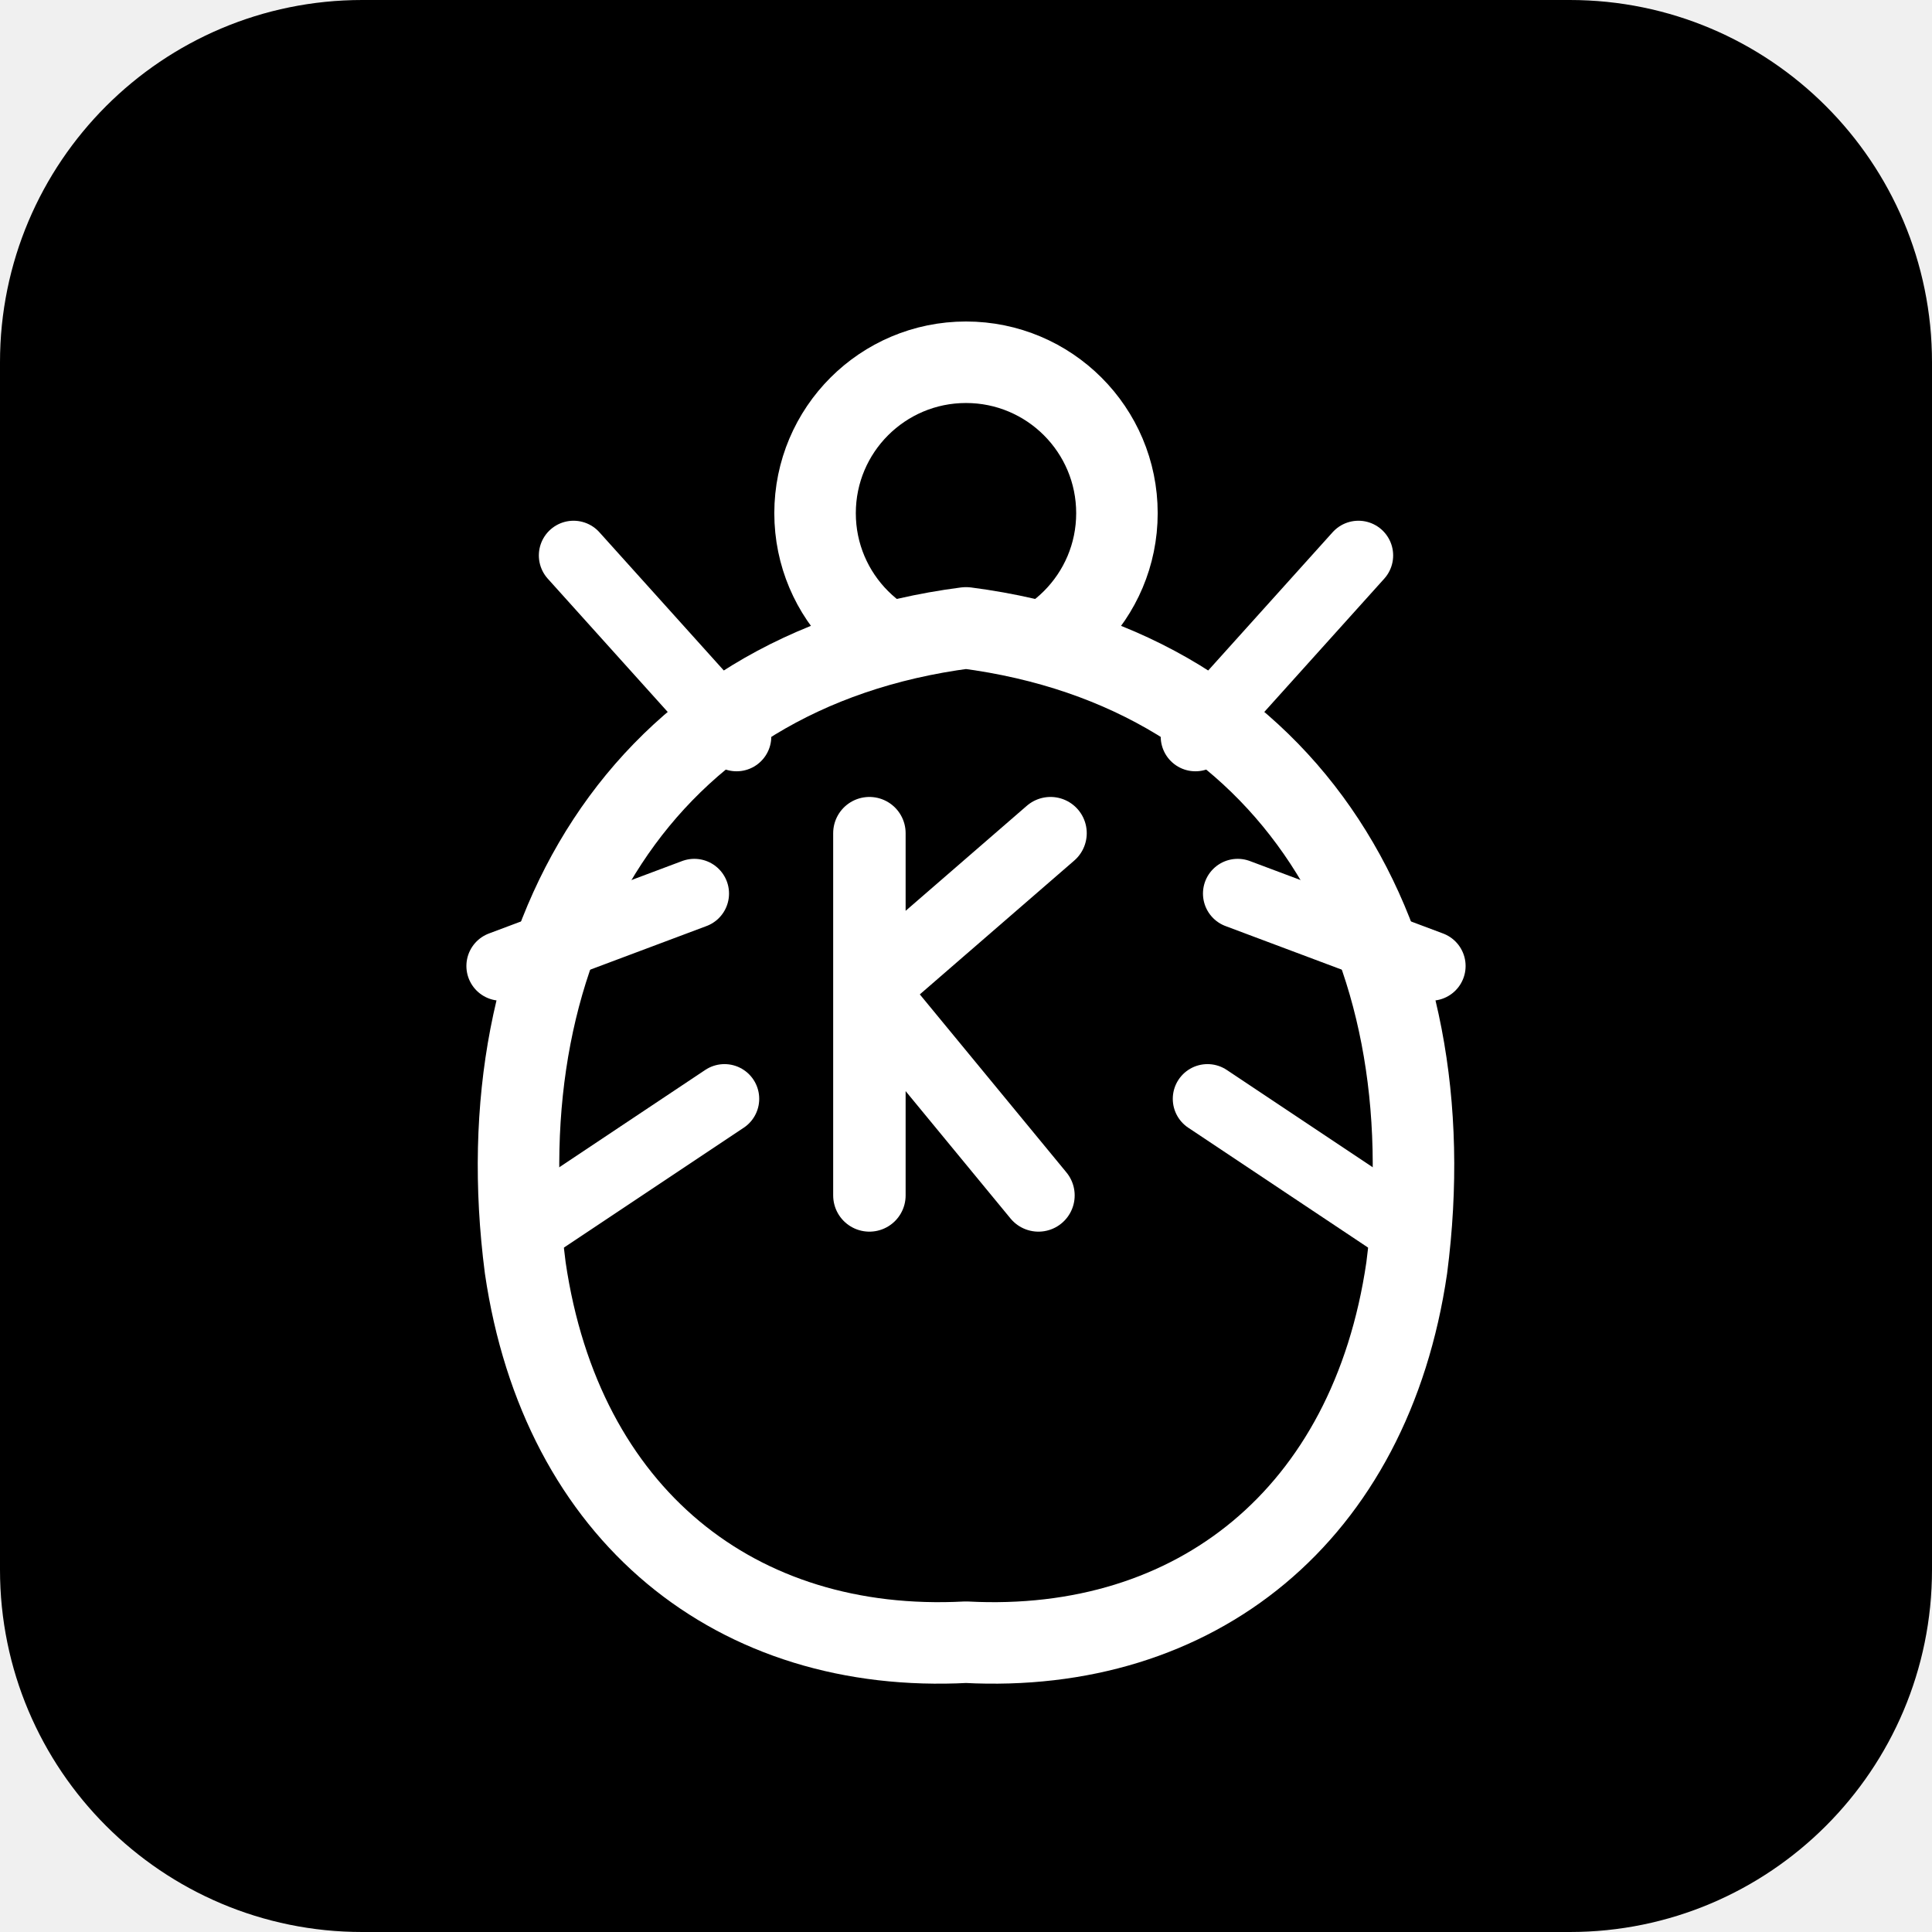
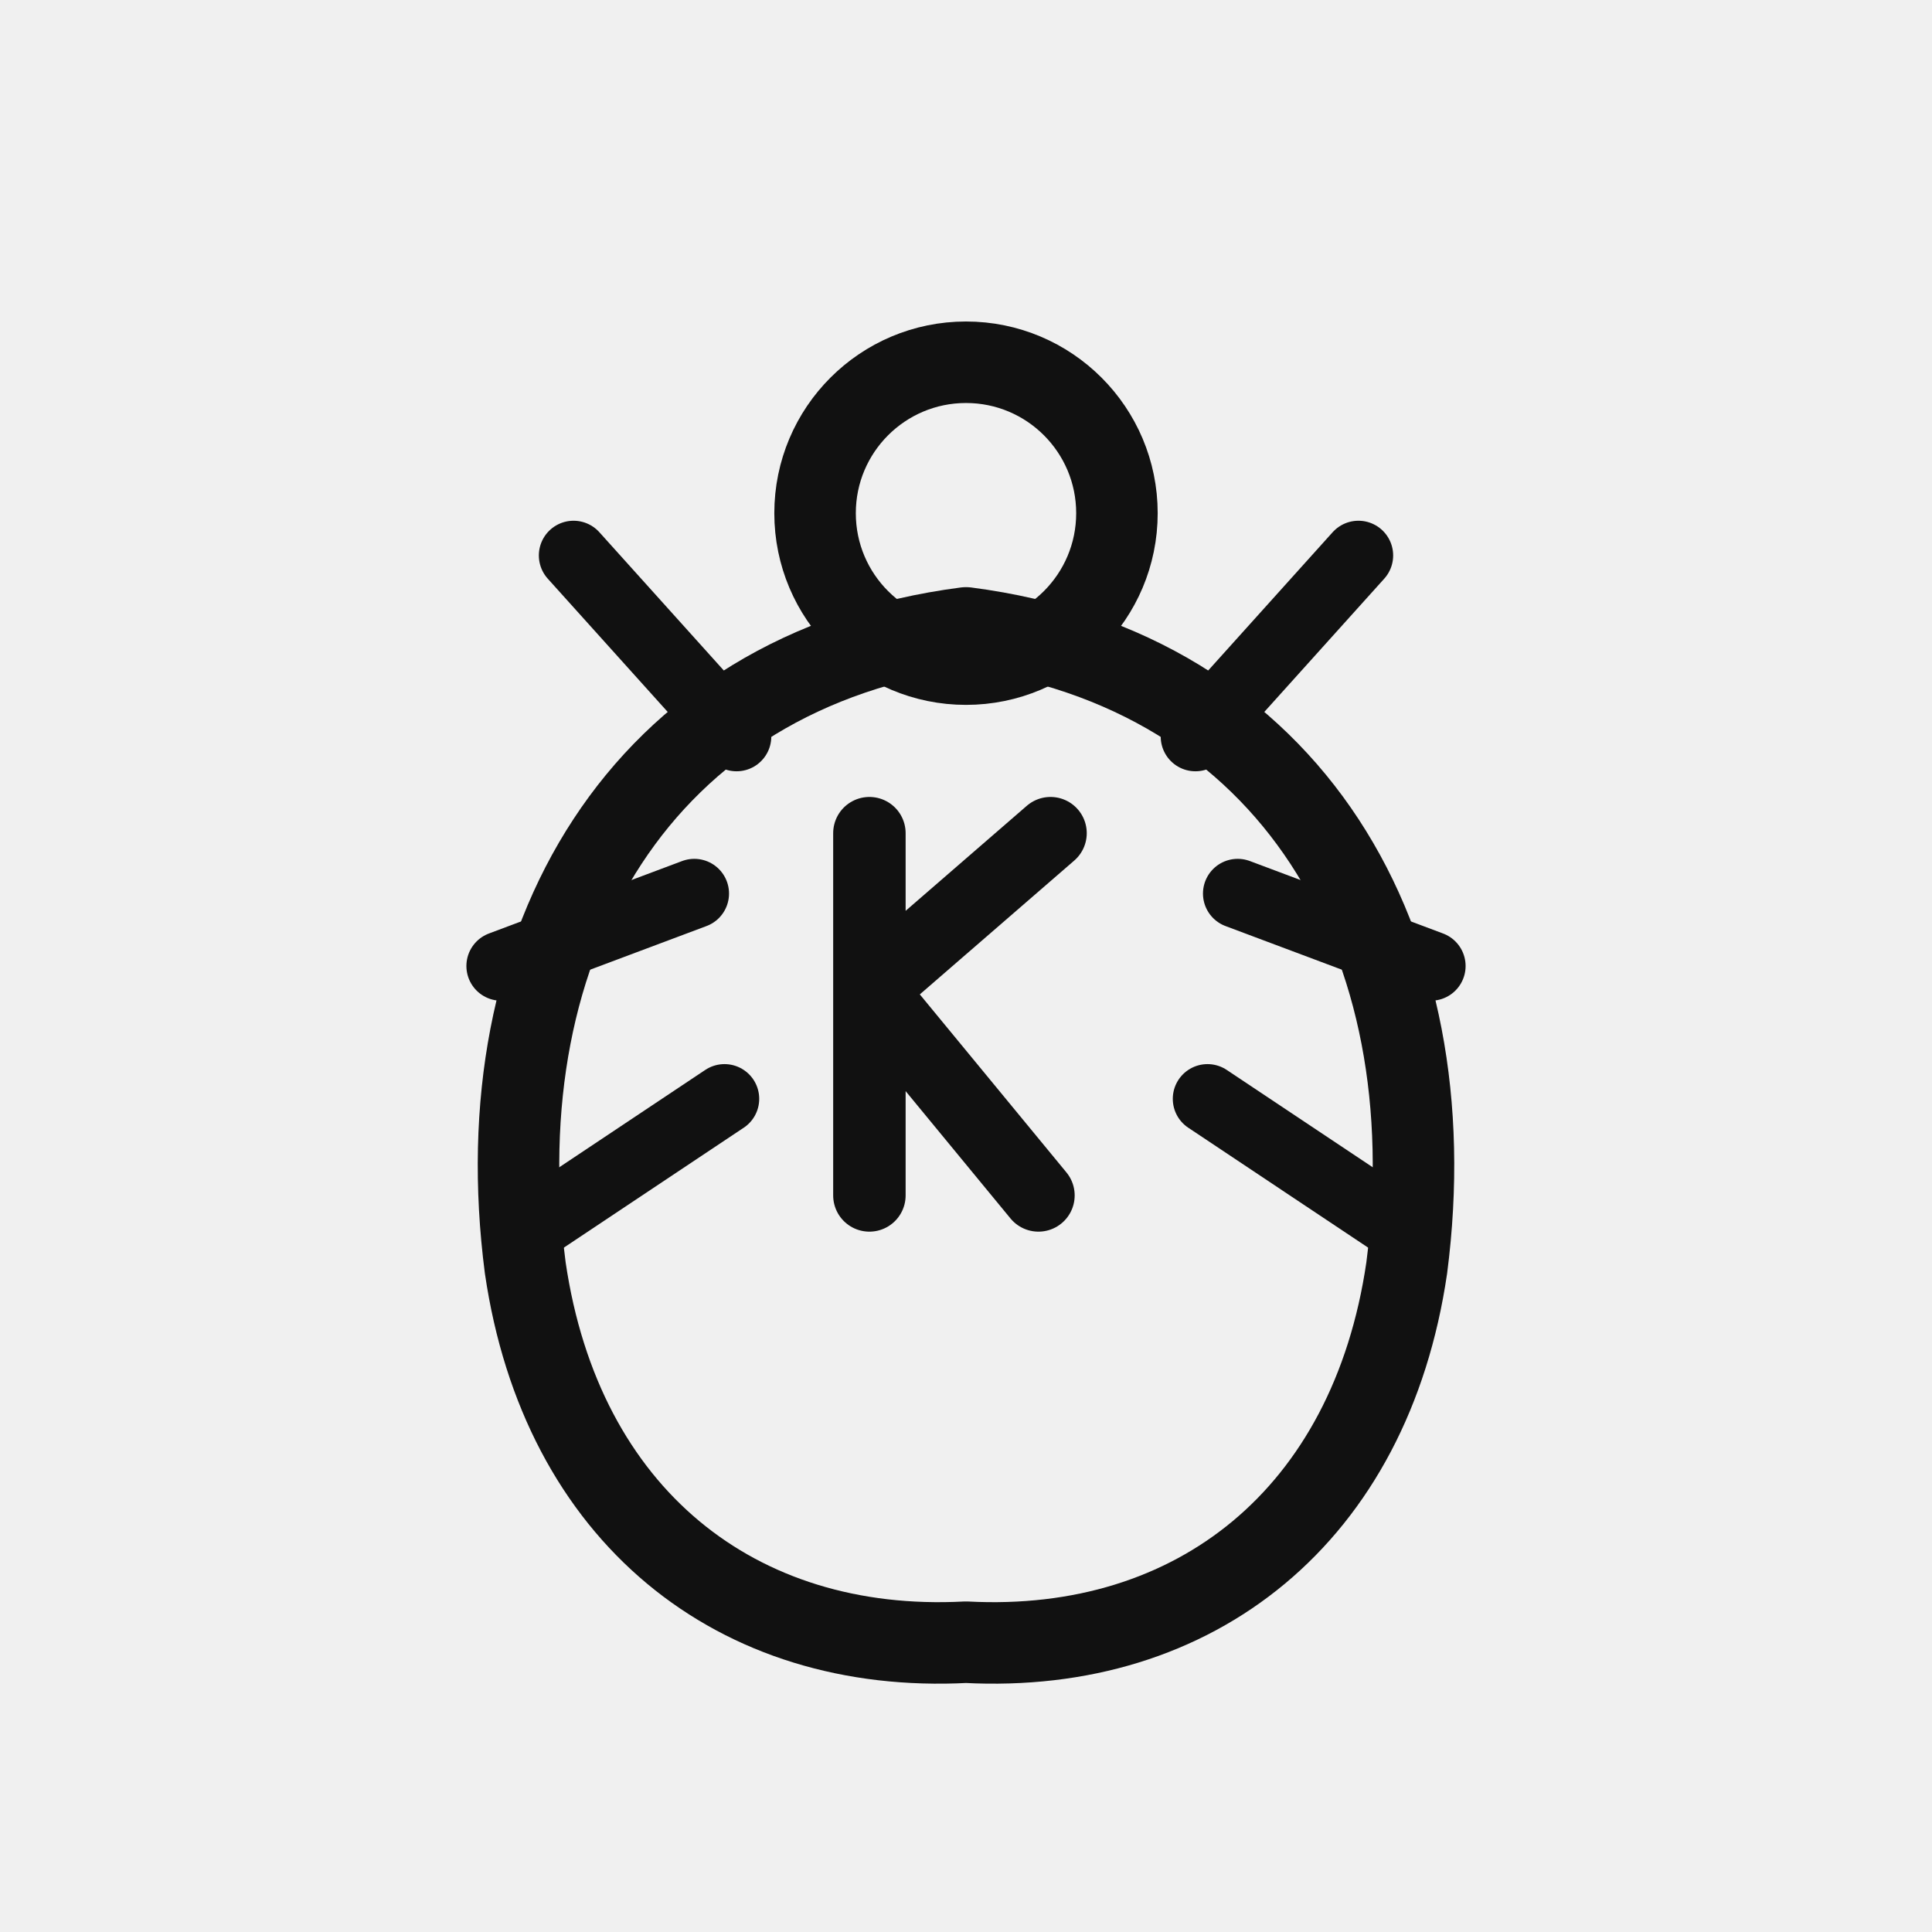
<svg xmlns="http://www.w3.org/2000/svg" viewBox="0 0 32 32" fill="none">
-   <rect width="32" height="32" rx="6" fill="#000000" />
-   <g fill="#000000" stroke="#ffffff" stroke-linecap="round" stroke-linejoin="round">
+   <style>
+     .mark {
+       fill: none;
+       stroke: #111111;
+     }
+ 
+     @media (prefers-color-scheme: dark) {
+       .mark {
+         stroke: #ffffff;
+       }
+     }
+   </style>
+   <g class="mark" stroke-linecap="round" stroke-linejoin="round">
    <circle cx="16" cy="8.5" r="2.5" stroke-width="1.35" />
    <path d="M16 10.4c-5.4.7-8 5.2-7.3 10.6.6 4.1 3.5 6.4 7.3 6.2 3.8.2 6.7-2.1 7.3-6.2.7-5.4-1.9-9.9-7.3-10.6z" stroke-width="1.35" />
-     <path d="M12.2 12.2 9.5 9.2M19.8 12.2l2.7-3M11.5 14.8l-3.2 1.2M20.5 14.8l3.2 1.2M12 18.2l-3 2M20 18.2l3 2" stroke-width="1.15" fill="none" />
-     <path d="M14.4 13.8v6M14.4 16.4l3-2.6M14.4 16.4l2.8 3.4" stroke-width="1.2" fill="none" />
+     <path d="M12.2 12.2 9.5 9.2M19.8 12.2l2.7-3M11.5 14.8l-3.2 1.2M20.5 14.8l3.2 1.2M12 18.2l-3 2M20 18.2l3 2" stroke-width="1.15" />
+     <path d="M14.4 13.8v6M14.4 16.4l3-2.6M14.4 16.4l2.8 3.4" stroke-width="1.2" />
  </g>
</svg>
